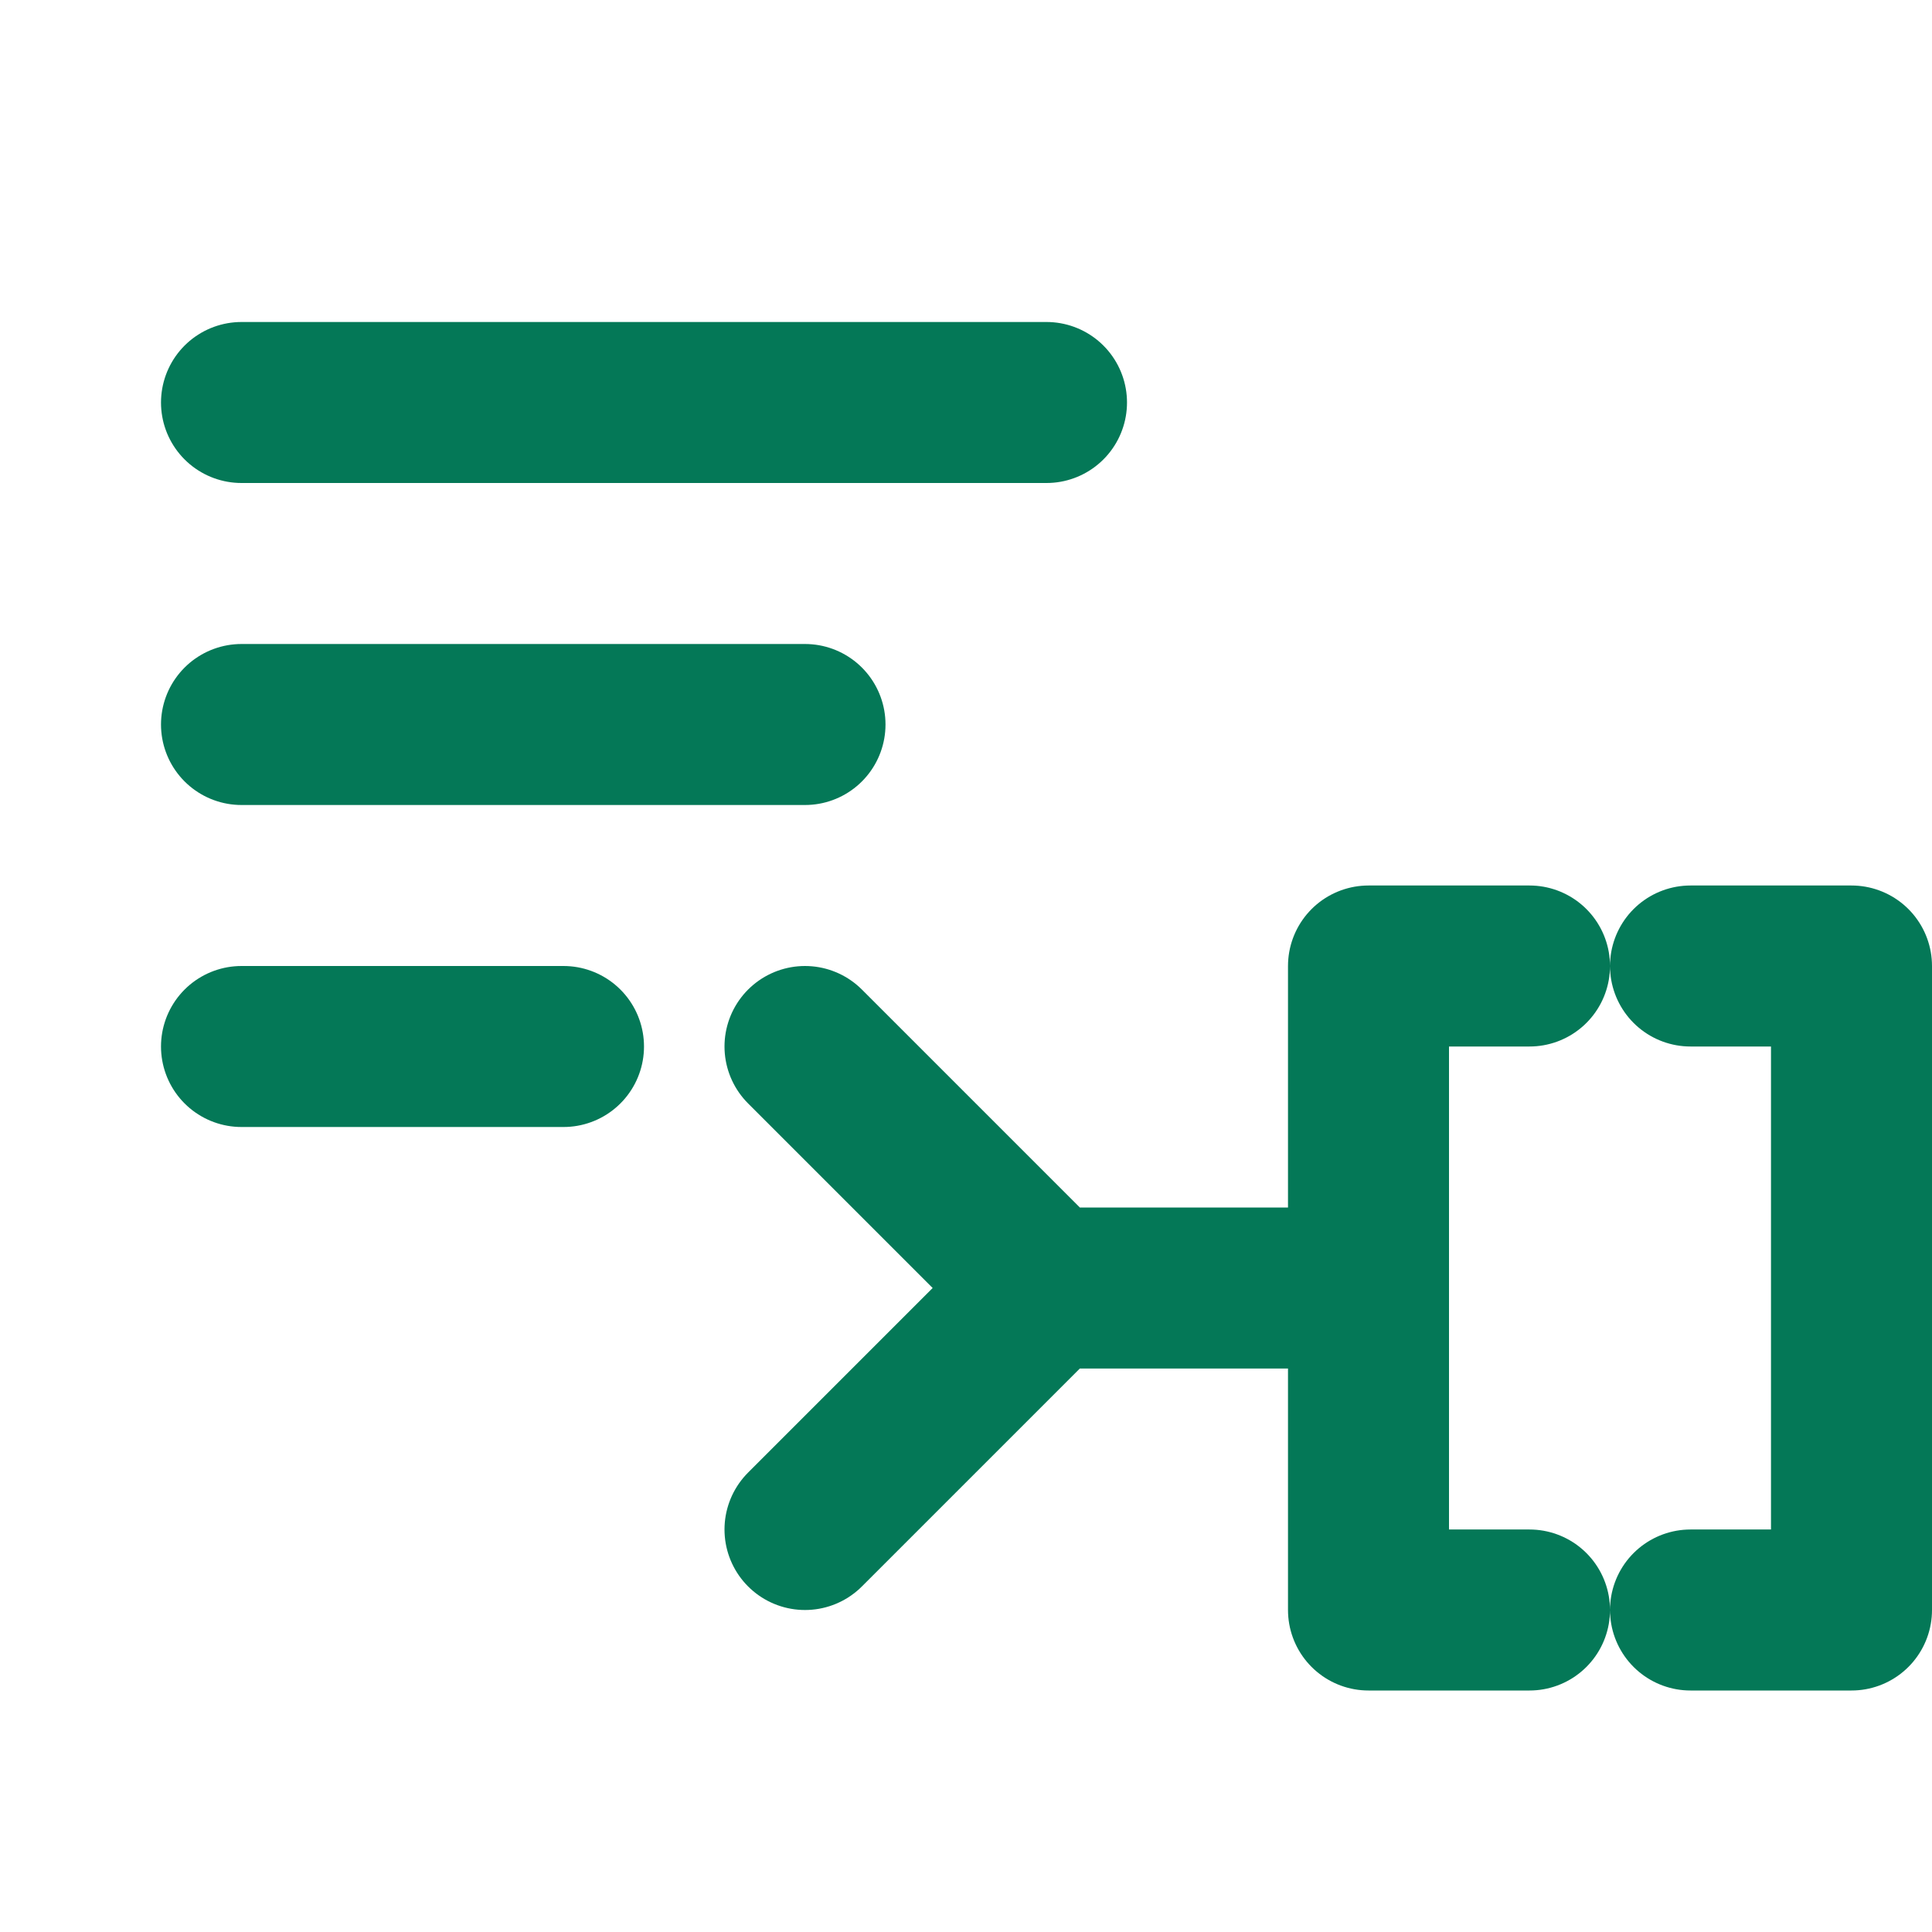
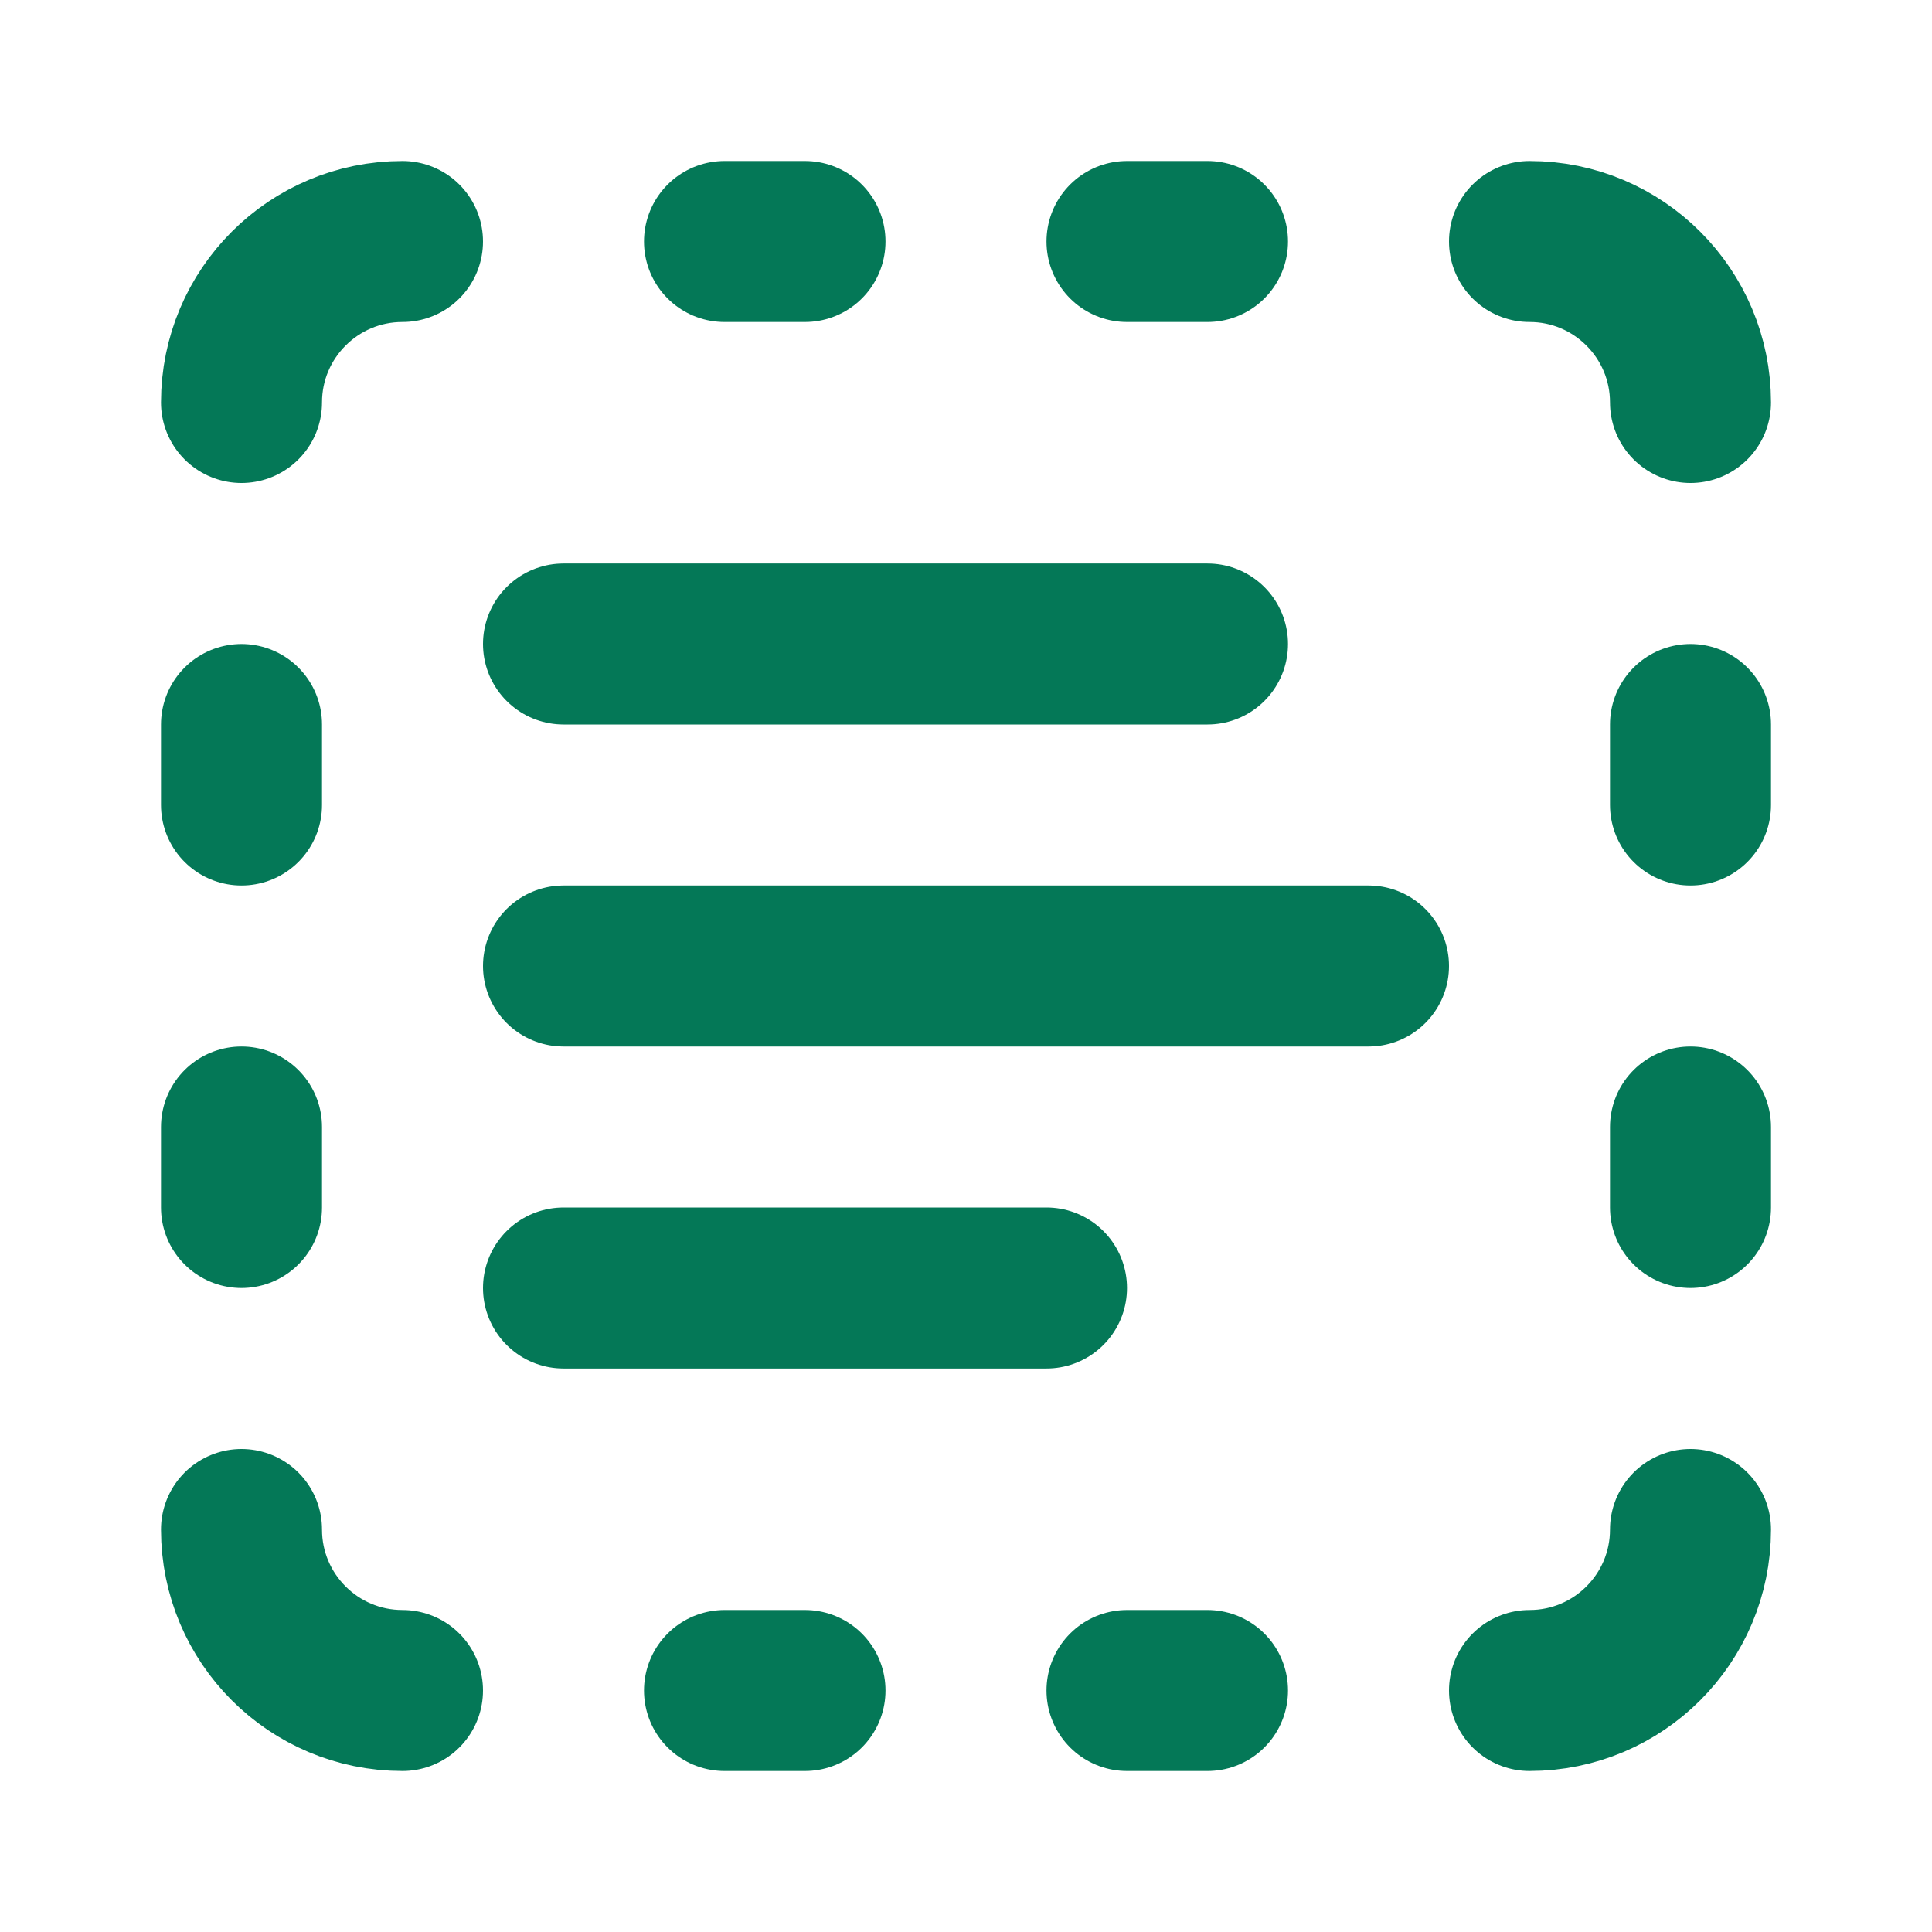
- <svg xmlns="http://www.w3.org/2000/svg" viewBox="0 0 24 24" fill="none" stroke="#047857" stroke-width="2" stroke-linecap="round" stroke-linejoin="round">
-   <path d="M3 5h10M3 9h7M3 13h4" />
-   <path d="m10 13 3 3-3 3M13 16h3" />
-   <path d="M19 12h-2v8h2M21 12h2v8h-2" />
+ <svg xmlns="http://www.w3.org/2000/svg" width="24" height="24" viewBox="0 0 24 24" fill="none" stroke="#047857" stroke-width="2" stroke-linecap="round" stroke-linejoin="round" class="lucide lucide-square-dashed-text" aria-label="Extraction">
+   <path d="M14 21h1" />
+   <path d="M14 3h1" />
+   <path d="M19 3a2 2 0 0 1 2 2" />
+   <path d="M21 14v1" />
+   <path d="M21 19a2 2 0 0 1-2 2" />
+   <path d="M21 9v1" />
+   <path d="M3 14v1" />
+   <path d="M3 9v1" />
+   <path d="M5 21a2 2 0 0 1-2-2" />
+   <path d="M5 3a2 2 0 0 0-2 2" />
+   <path d="M7 12h10" />
+   <path d="M7 16h6" />
+   <path d="M7 8h8" />
+   <path d="M9 21h1" />
+   <path d="M9 3h1" />
</svg>
